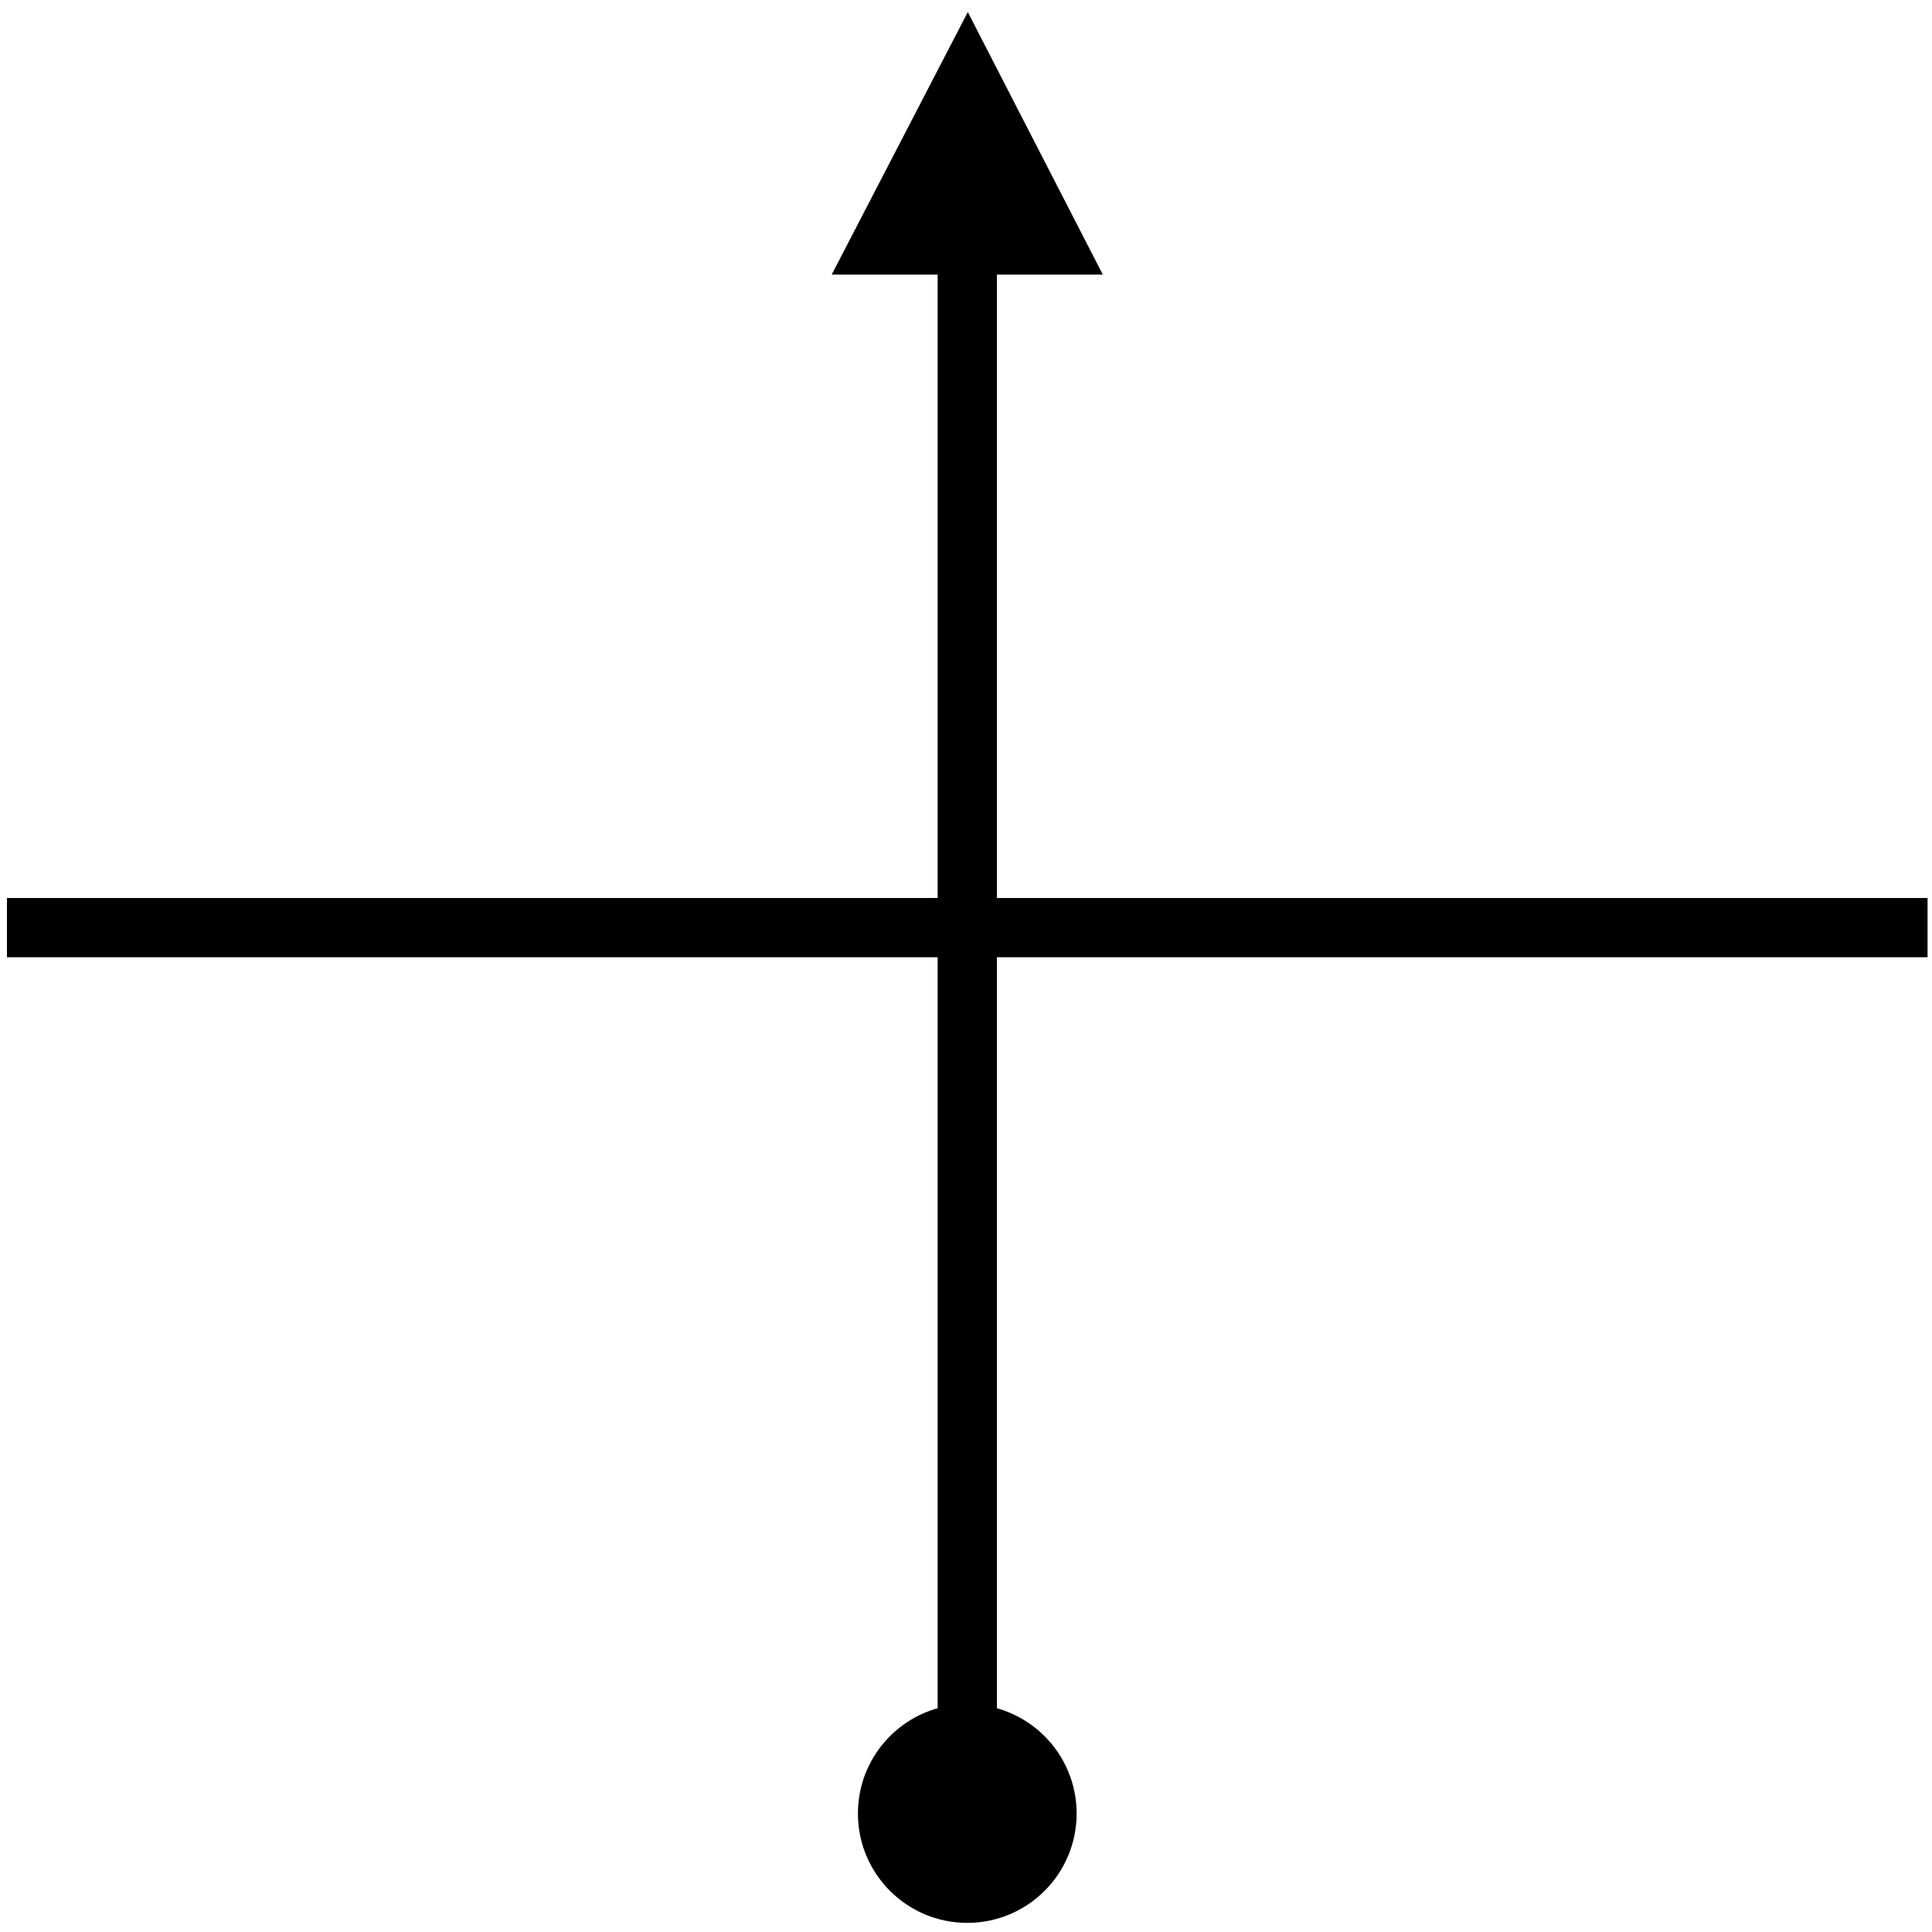
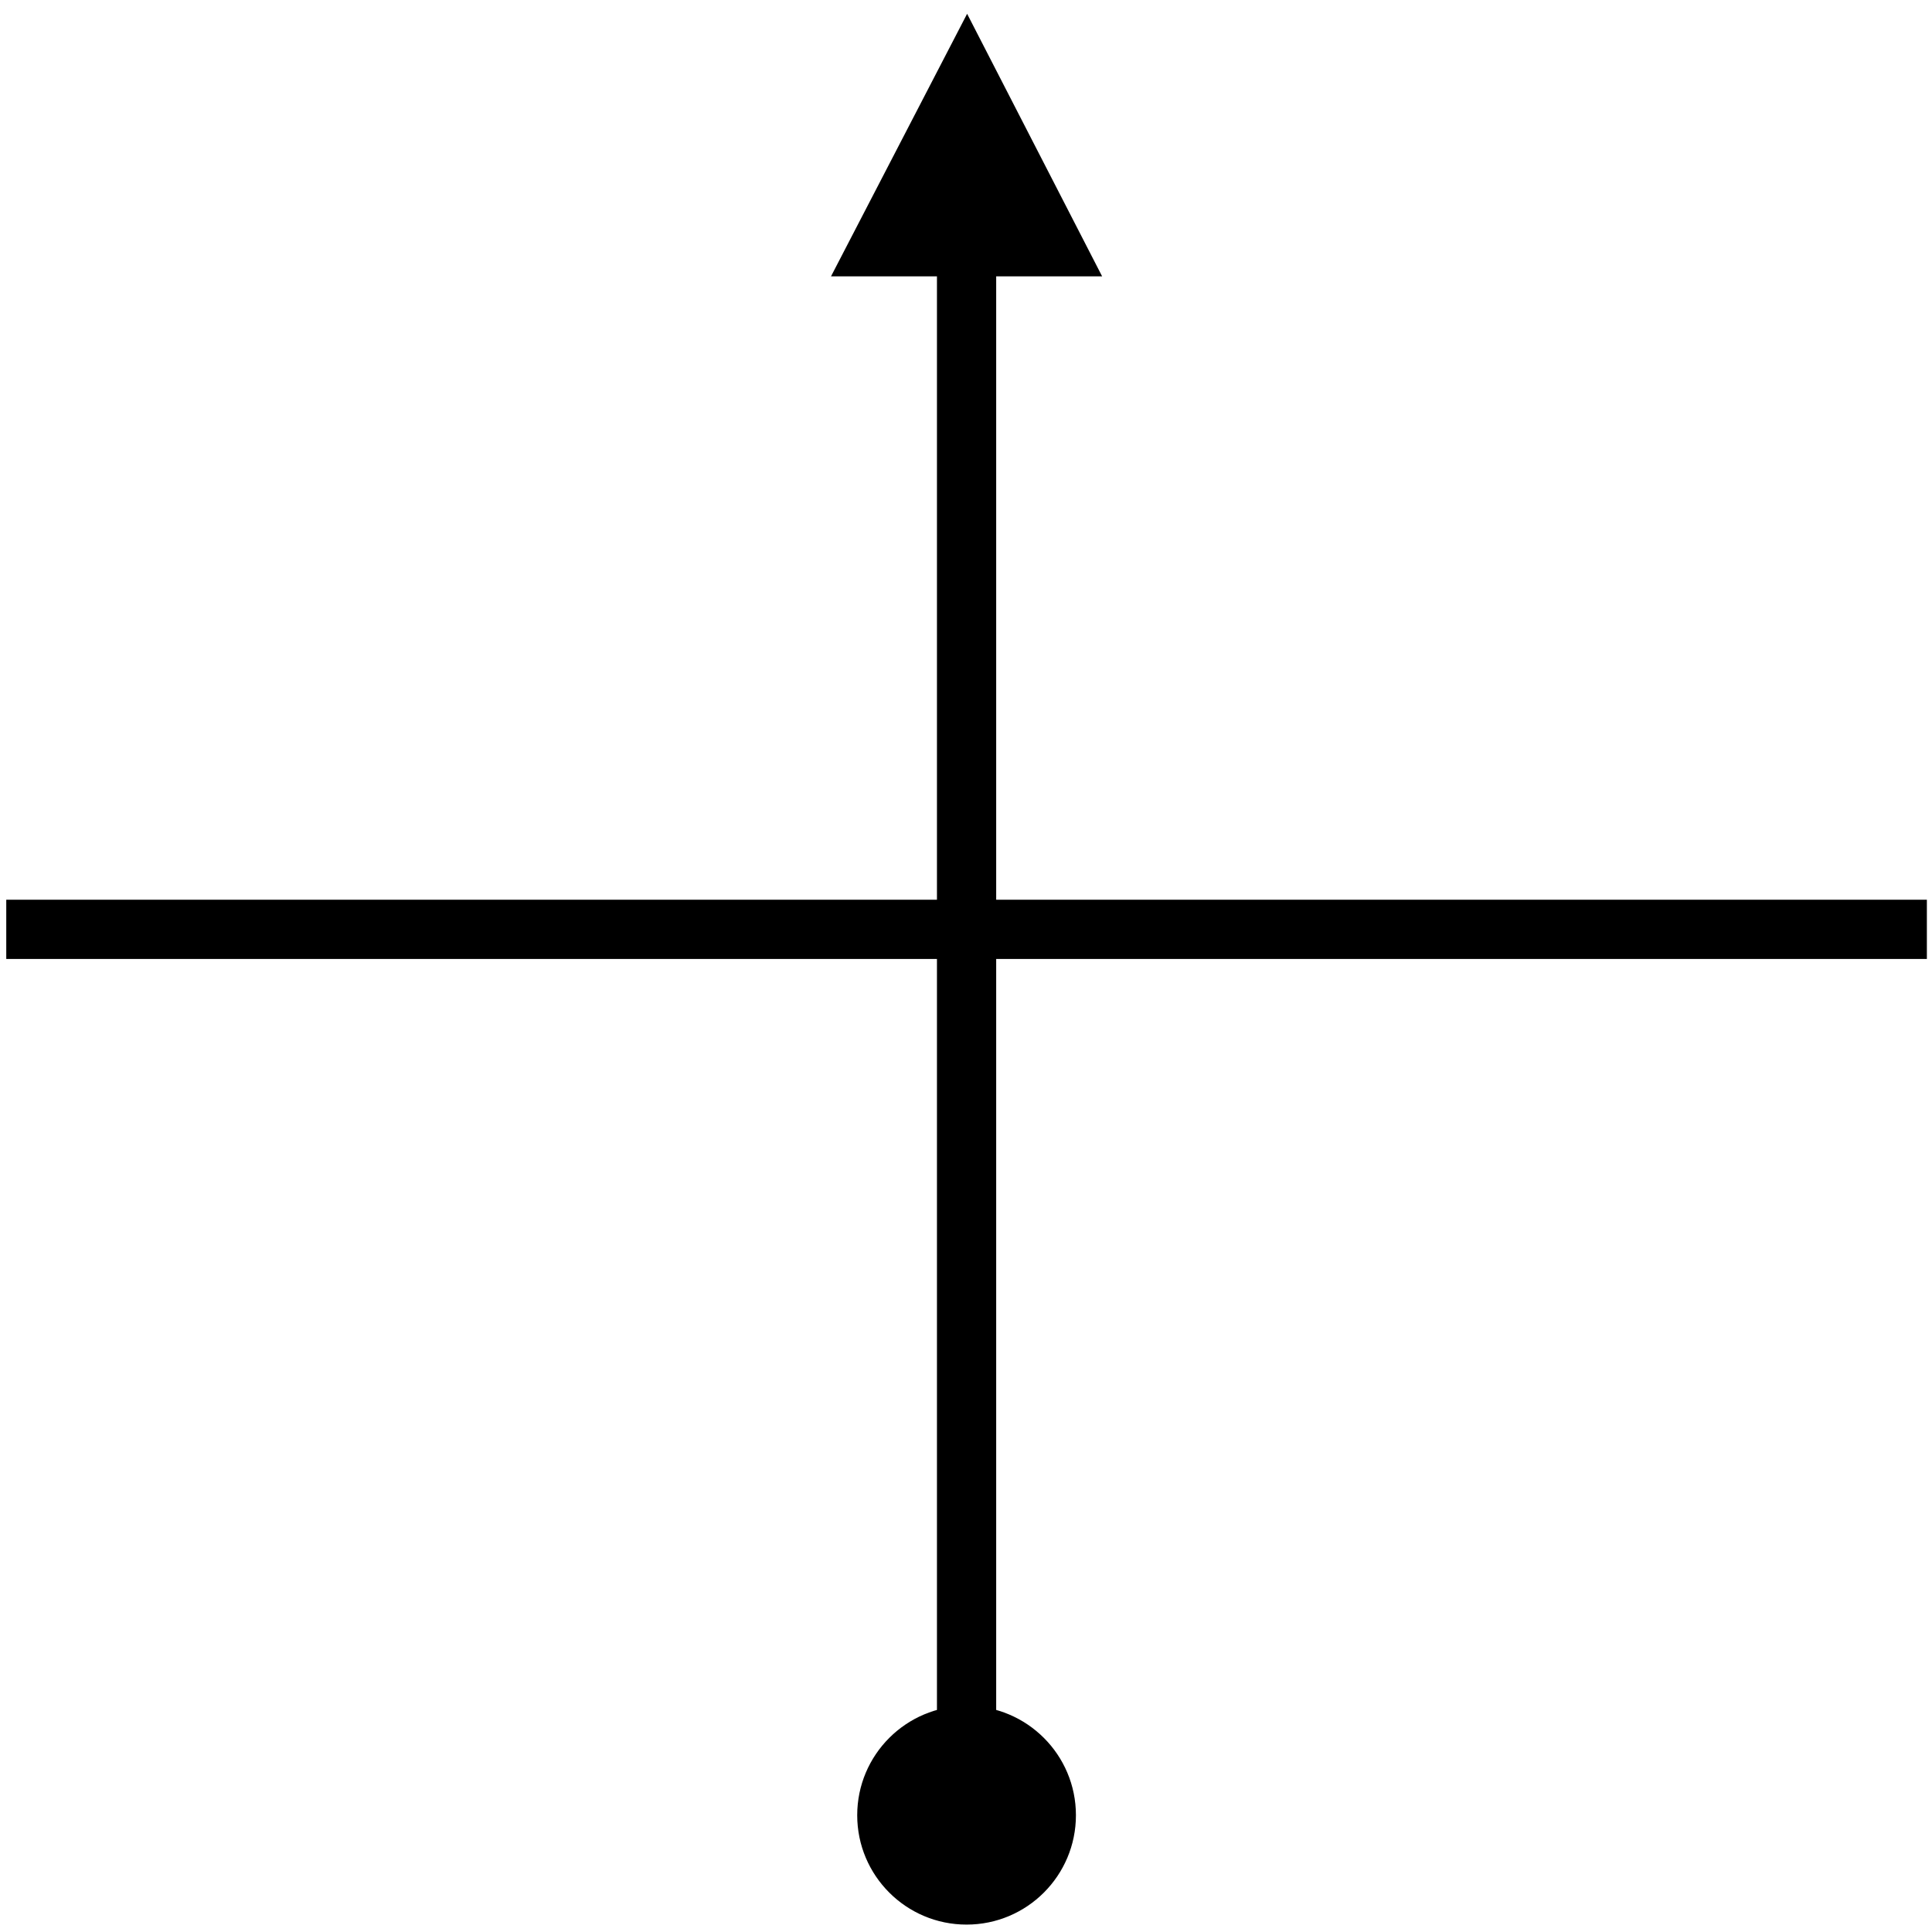
<svg xmlns="http://www.w3.org/2000/svg" width="500" height="500" viewBox="0 0 132.292 132.292" version="1.1" id="svg1">
  <defs id="defs1">
    <marker style="overflow:visible" id="Dot" refX="0" refY="0" orient="auto" markerWidth="1" markerHeight="1" viewBox="0 0 1 1" preserveAspectRatio="xMidYMid">
      <path transform="scale(0.5)" style="fill:context-stroke;fill-rule:evenodd;stroke:none" d="M 5,0 C 5,2.76 2.76,5 0,5 -2.76,5 -5,2.76 -5,0 c 0,-2.76 2.3,-5 5,-5 2.76,0 5,2.24 5,5 z" id="path17" />
    </marker>
    <marker style="overflow:visible" id="Triangle" refX="0" refY="0" orient="auto-start-reverse" markerWidth="1" markerHeight="1" viewBox="0 0 1 1" preserveAspectRatio="xMidYMid">
      <path transform="scale(0.5)" style="fill:context-stroke;fill-rule:evenodd;stroke:context-stroke;stroke-width:1pt" d="M 5.77,0 -2.88,5 V -5 Z" id="path135" />
    </marker>
  </defs>
-   <rect style="fill:#000000;fill-opacity:1;stroke:none;stroke-width:0;stroke-dasharray:none" id="rect1" width="4.056" height="113.415" x="64.205" y="16.601" />
-   <rect style="fill:#000000;fill-opacity:1;stroke:none;stroke-width:0;stroke-dasharray:none" id="rect1-5-9" width="4.056" height="131.512" x="61.49" y="-131.988" transform="rotate(90)" />
-   <circle style="fill:#000000;fill-opacity:1;stroke:none;stroke-width:0;stroke-dasharray:none" id="path3-3" cx="66.233" cy="124.179" r="7.488" />
-   <path style="fill:#000000;fill-opacity:1;stroke:none;stroke-width:0;stroke-dasharray:none" d="M 66.269,0.826 75.515,18.804 H 56.95 Z" id="path4" />
+   <rect style="fill:#000000;fill-opacity:1;stroke:none;stroke-width:0;stroke-dasharray:none" id="rect1" width="4.056" height="113.415" x="64.157" y="16.719" />
+   <rect style="fill:#000000;fill-opacity:1;stroke:none;stroke-width:0;stroke-dasharray:none" id="rect1-5-9" width="4.056" height="131.512" x="61.608" y="-131.941" transform="rotate(90)" />
+   <circle style="fill:#000000;fill-opacity:1;stroke:none;stroke-width:0;stroke-dasharray:none" id="path3-3" cx="66.185" cy="124.297" r="7.488" />
+   <path style="fill:#000000;fill-opacity:1;stroke:none;stroke-width:0;stroke-dasharray:none" d="M 66.222,0.944 75.467,18.922 H 56.903 Z" id="path4" />
</svg>
